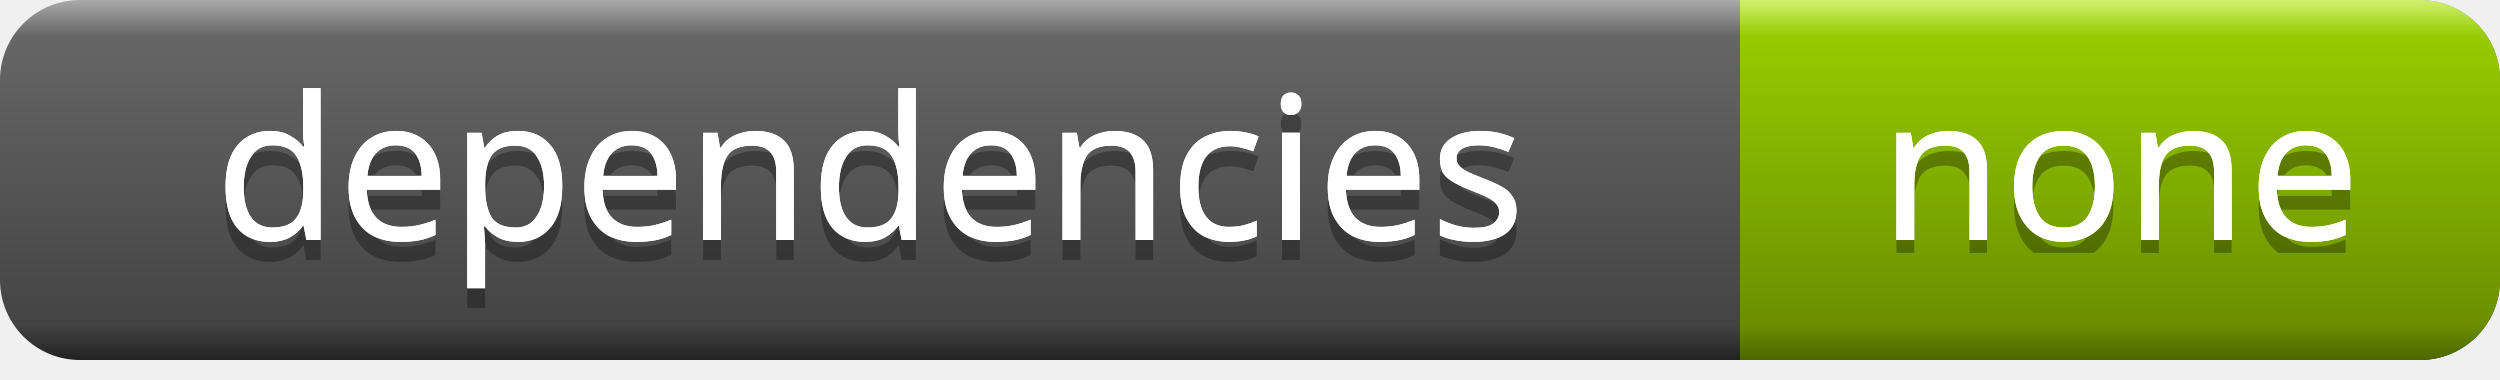
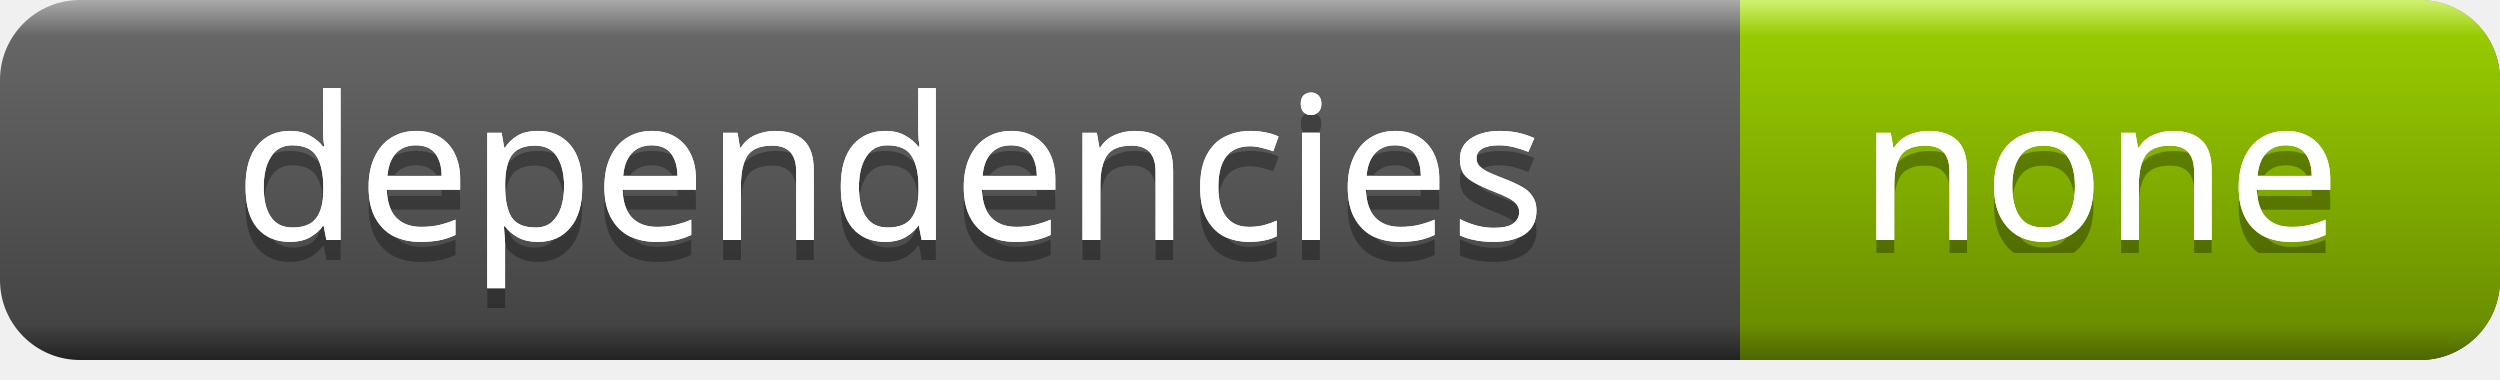
<svg xmlns="http://www.w3.org/2000/svg" width="125" height="19">
  <linearGradient id="a" x2="0" y2="100%">
    <stop offset="0" stop-color="#aaa" />
    <stop offset=".1" stop-color="#666" />
    <stop offset=".9" stop-color="#444" />
    <stop offset="1" stop-color="#222" />
  </linearGradient>
  <linearGradient id="b" x2="0" y2="100%">
    <stop offset="0" stop-color="#D1F171" />
    <stop offset=".1" stop-color="#97CA00" />
    <stop offset=".9" stop-color="#6B8F00" />
    <stop offset="1" stop-color="#4D6700" />
  </linearGradient>
  <filter id="c">
    <feOffset dy="1" in="SourceAlpha" />
    <feColorMatrix values="1 0 0 0 0 0 1 0 0 0 0 0 1 0 0 0 0 0 .3 0" />
    <feMerge>
      <feMergeNode />
      <feMergeNode in="SourceGraphic" />
      <feMergeNode in="SourceGraphic" />
    </feMerge>
  </filter>
  <rect rx="4" width="125" height="18" fill="url(#a)" />
  <rect rx="4" x="87" width="38" height="18" fill="url(#b)" />
  <rect x="87" width="4" height="18" fill="url(#b)" />
  <g fill="#fff" text-anchor="middle" font-family="Verdana, sans-serif" font-size="10">
-     <text x="43.5" y="12" filter="url(#c)">dependencies</text>
-     <text x="106" y="12" filter="url(#c)">none</text>
+     <text x="44.5" y="12" filter="url(#c)">dependencies</text>
+     <text x="105" y="12" filter="url(#c)">none</text>
  </g>
</svg>
